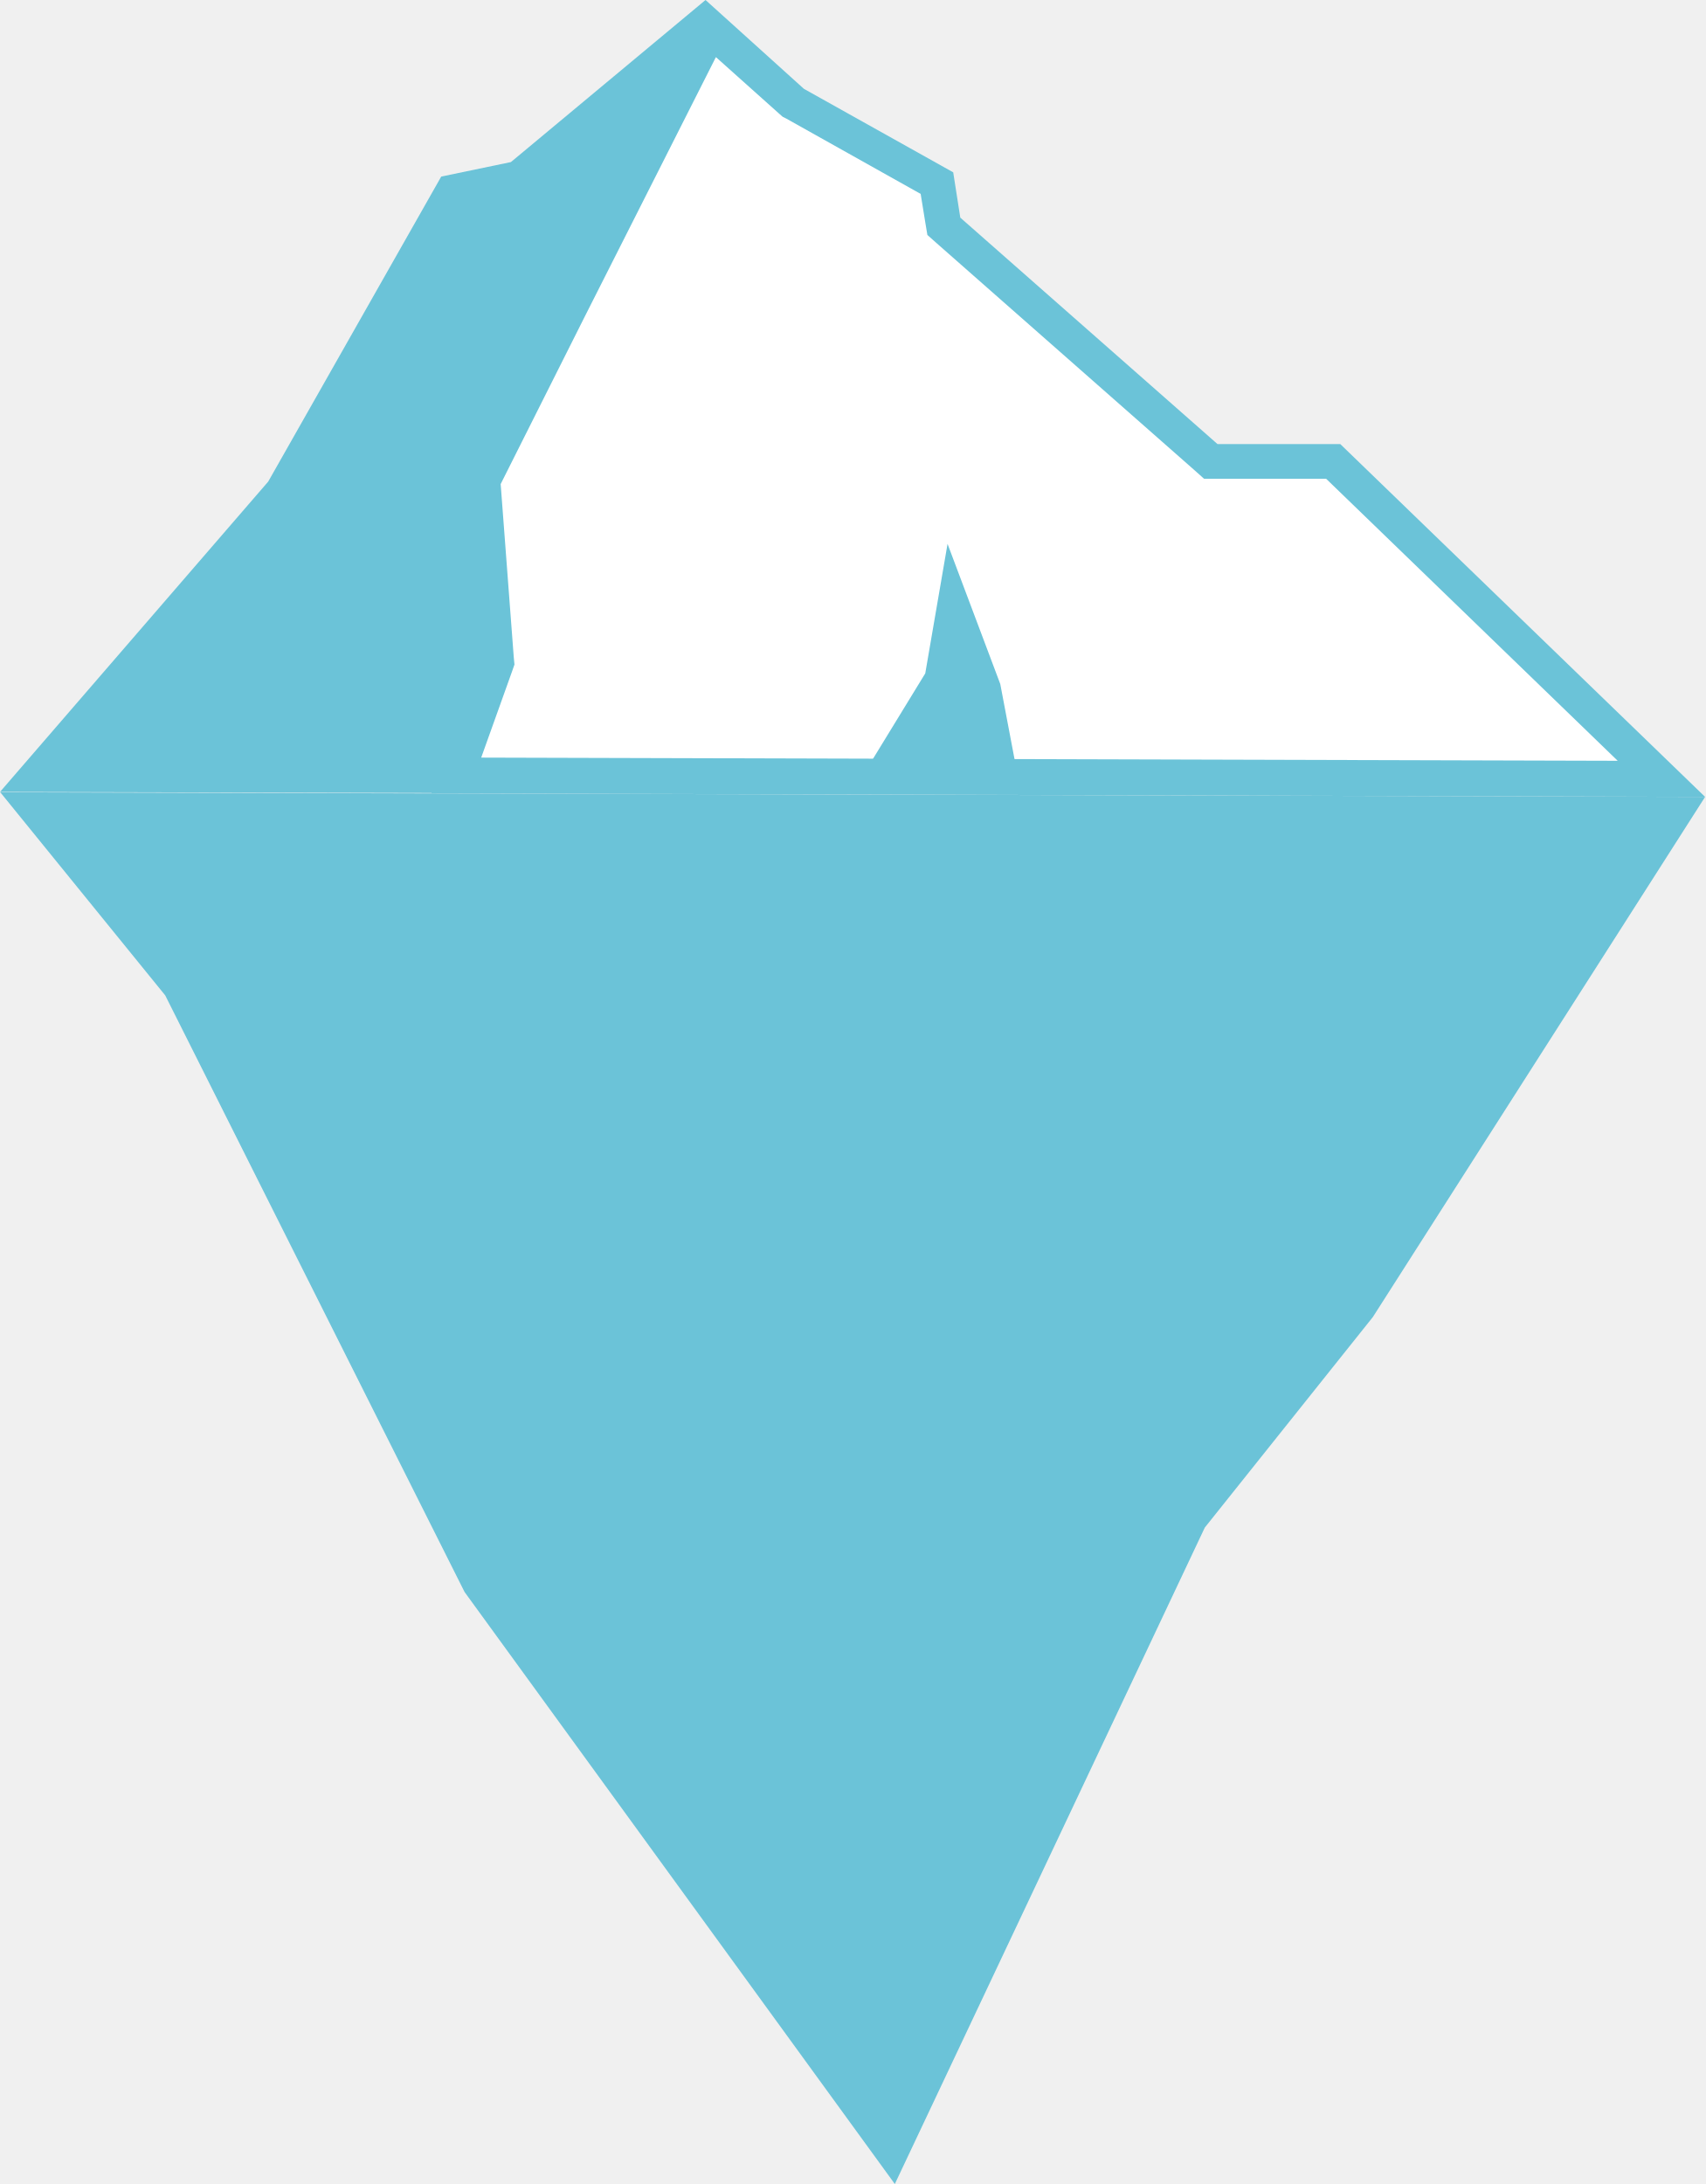
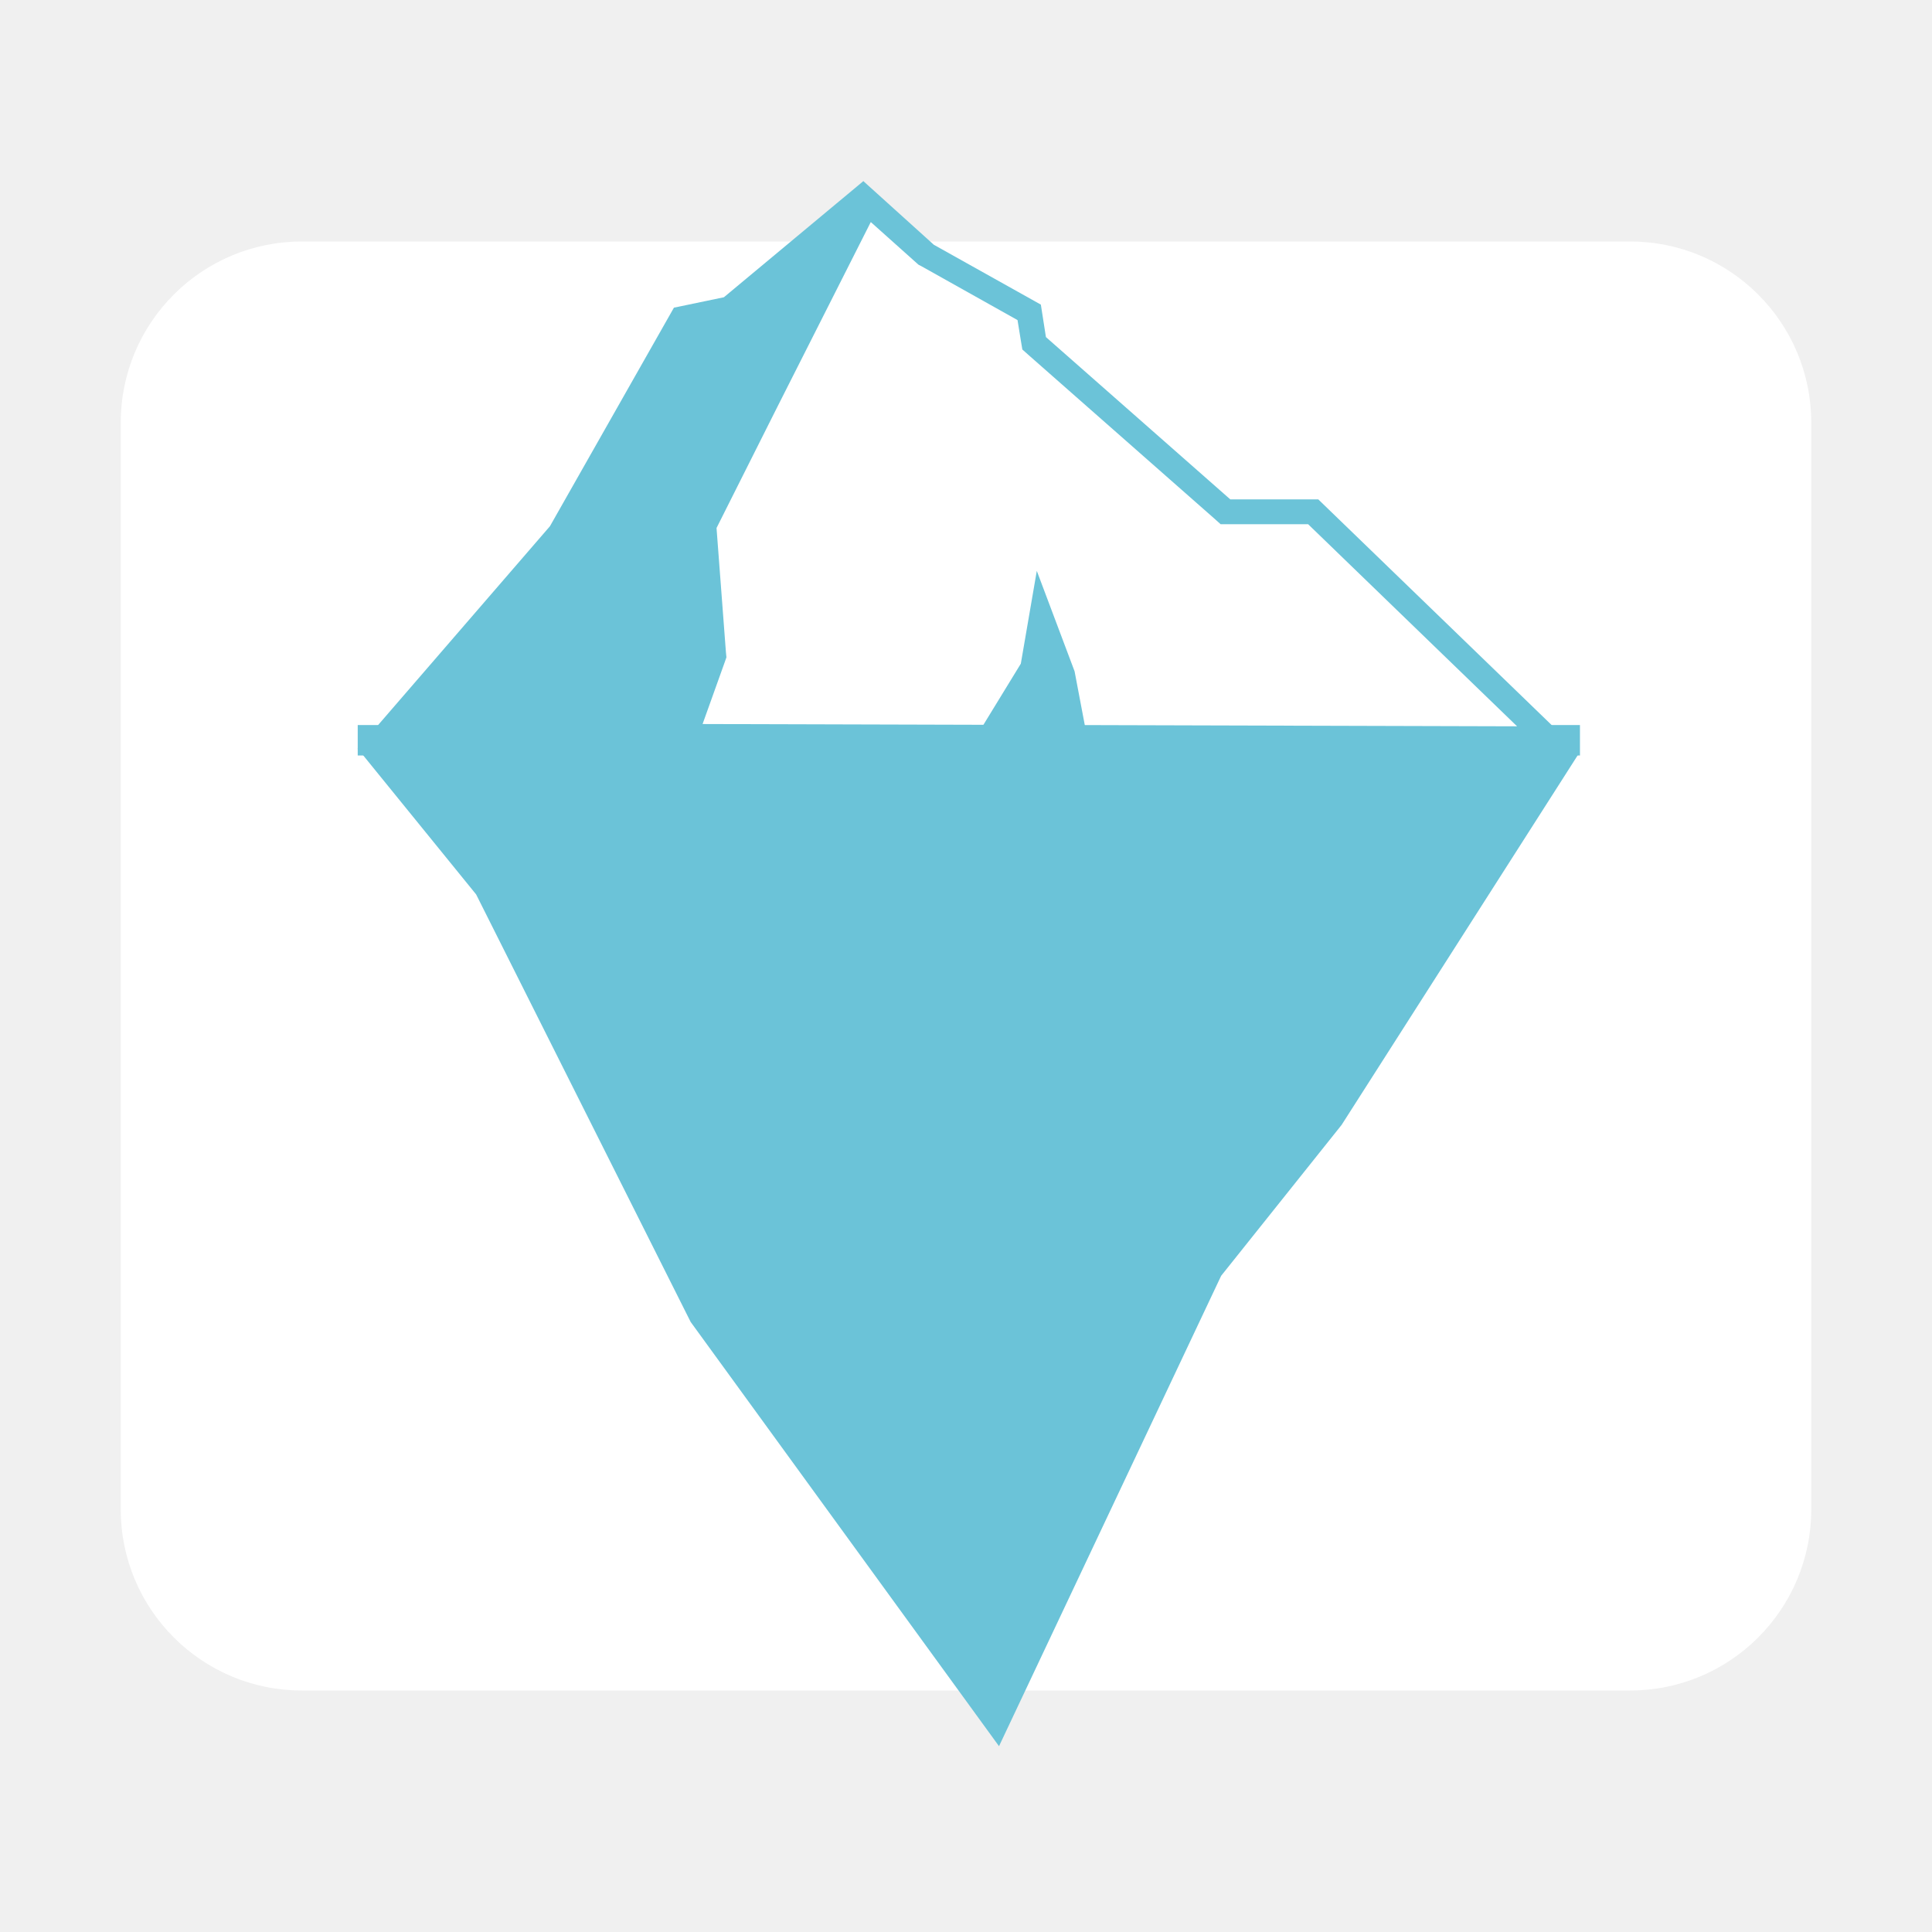
- <svg xmlns="http://www.w3.org/2000/svg" id="Layer_2" data-name="Layer 2" viewBox="0 0 48.2 61.72">
+ <svg xmlns="http://www.w3.org/2000/svg" id="Layer_2" data-name="Layer 2" viewBox="0 0 64 64">
  <defs>
    <style>
+       .cls-0 {
+         fill: #fff;
+       }
+ 
      .cls-1 {
        fill: #6bc3d8;
      }

      .cls-2 {
        fill: #fff;
      }
    </style>
  </defs>
-   <g id="Layer_1-2" data-name="Layer 1">
+   <rect class="cls-0" x="4" y="8" width="56" height="48" rx="6" />
+   <g id="Layer_1-2" data-name="Layer 1" transform="translate(11.85 6) scale(.84)">
+     <rect class="cls-1" x="0" y="21.45" width="48.2" height="1.2" />
    <g>
      <polygon class="cls-1" points="1.09 21.88 7.96 13.95 12.79 5.45 14.66 5.05 19.43 1.08 19.31 13.3 11.95 21.91 1.09 21.88" />
      <path class="cls-1" d="M18.92,2.16l-.11,10.95-7.08,8.3-9.54-.03,6.15-7.11.06-.07.05-.09,4.67-8.22,1.53-.32.24-.05.19-.16,3.84-3.2M19.94,0l-5.5,4.58-1.97.41-4.89,8.62L0,22.38l12.18.03,7.62-8.93L19.94,0h0Z" />
    </g>
    <g>
      <path class="cls-2" d="M12.89,21.92l1.15-3.2-.38-5.13,2.45-4.86s3.02-5.99,3.99-7.91l2.33,2.09,4.06,2.27.19,1.22,7.55,6.65h3.46l9.28,8.97-34.06-.1Z" />
      <path class="cls-1" d="M20.24,1.62l1.8,1.61.08.07.1.05,3.8,2.13.13.8.06.36.27.24,7.27,6.4.28.25h3.45l8.24,7.97-32.12-.09.87-2.43.07-.2-.02-.21-.37-4.89,2.38-4.74s2.52-4.99,3.7-7.32M19.94,0s-4.29,8.5-4.29,8.5l-2.51,4.99.39,5.16-1.35,3.77,36.01.1-10.31-9.97h-3.47l-7.27-6.4-.2-1.28-4.22-2.36L19.94,0s0,0,0,0h0Z" />
    </g>
    <g>
      <polygon class="cls-1" points="13.54 44.7 5.1 27.86 1.05 22.88 47.29 23.01 38.39 36.95 33.63 42.9 25.2 60.74 13.54 44.7" />
      <path class="cls-1" d="M2.11,23.38l44.27.12-8.38,13.13-4.72,5.91-.07.09-.05.11-8.04,17.02-11.12-15.29L5.57,27.68l-.05-.1-.07-.08-3.34-4.11M0,22.38l4.67,5.75,8.46,16.86,12.16,16.73,8.76-18.55,4.75-5.95,9.39-14.7-48.2-.13h0Z" />
    </g>
    <g>
      <polygon class="cls-1" points="26.62 19.21 26.96 17.26 27.81 19.51 28.24 21.79 25 21.86 26.62 19.21" />
      <path class="cls-1" d="M27.14,19.16l.17.45.32,1.7-1.73.04,1.09-1.79.1-.16.03-.19v-.05M26.78,15.37l-.63,3.66-2.05,3.35,4.73-.1-.56-2.95-1.49-3.96h0Z" />
    </g>
  </g>
</svg>
